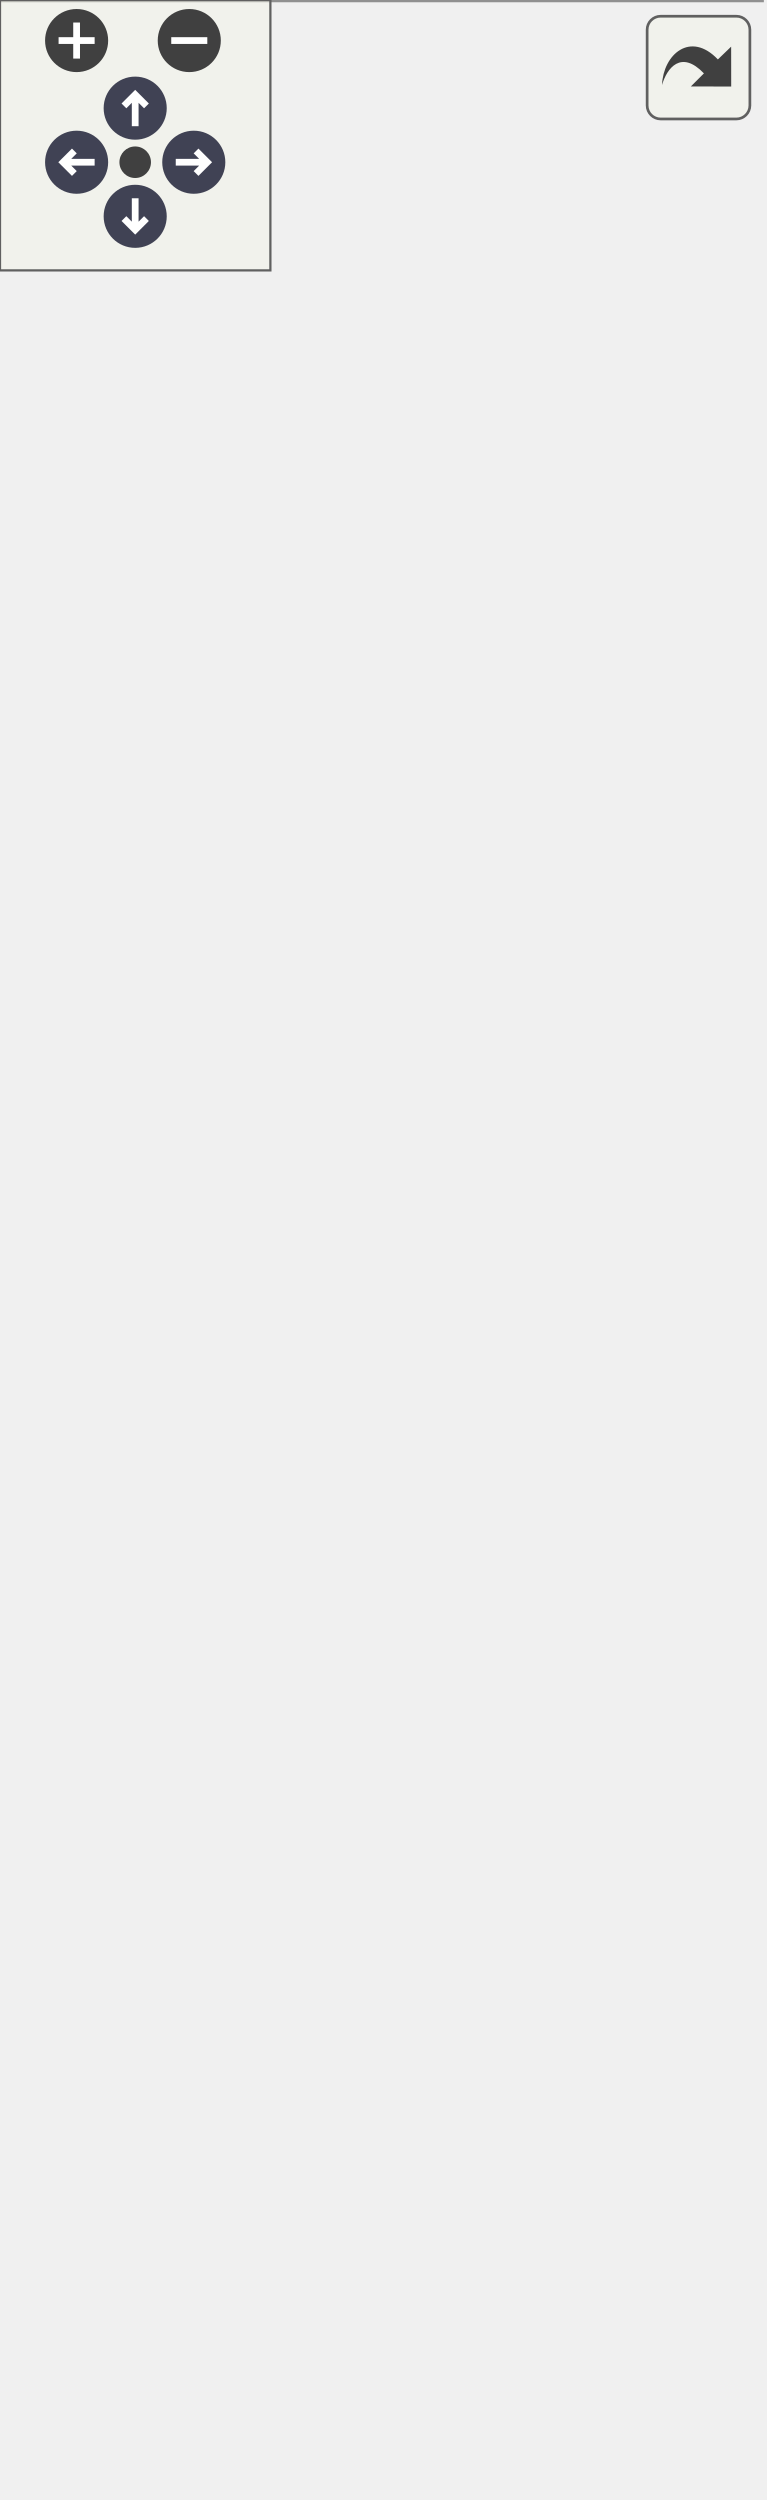
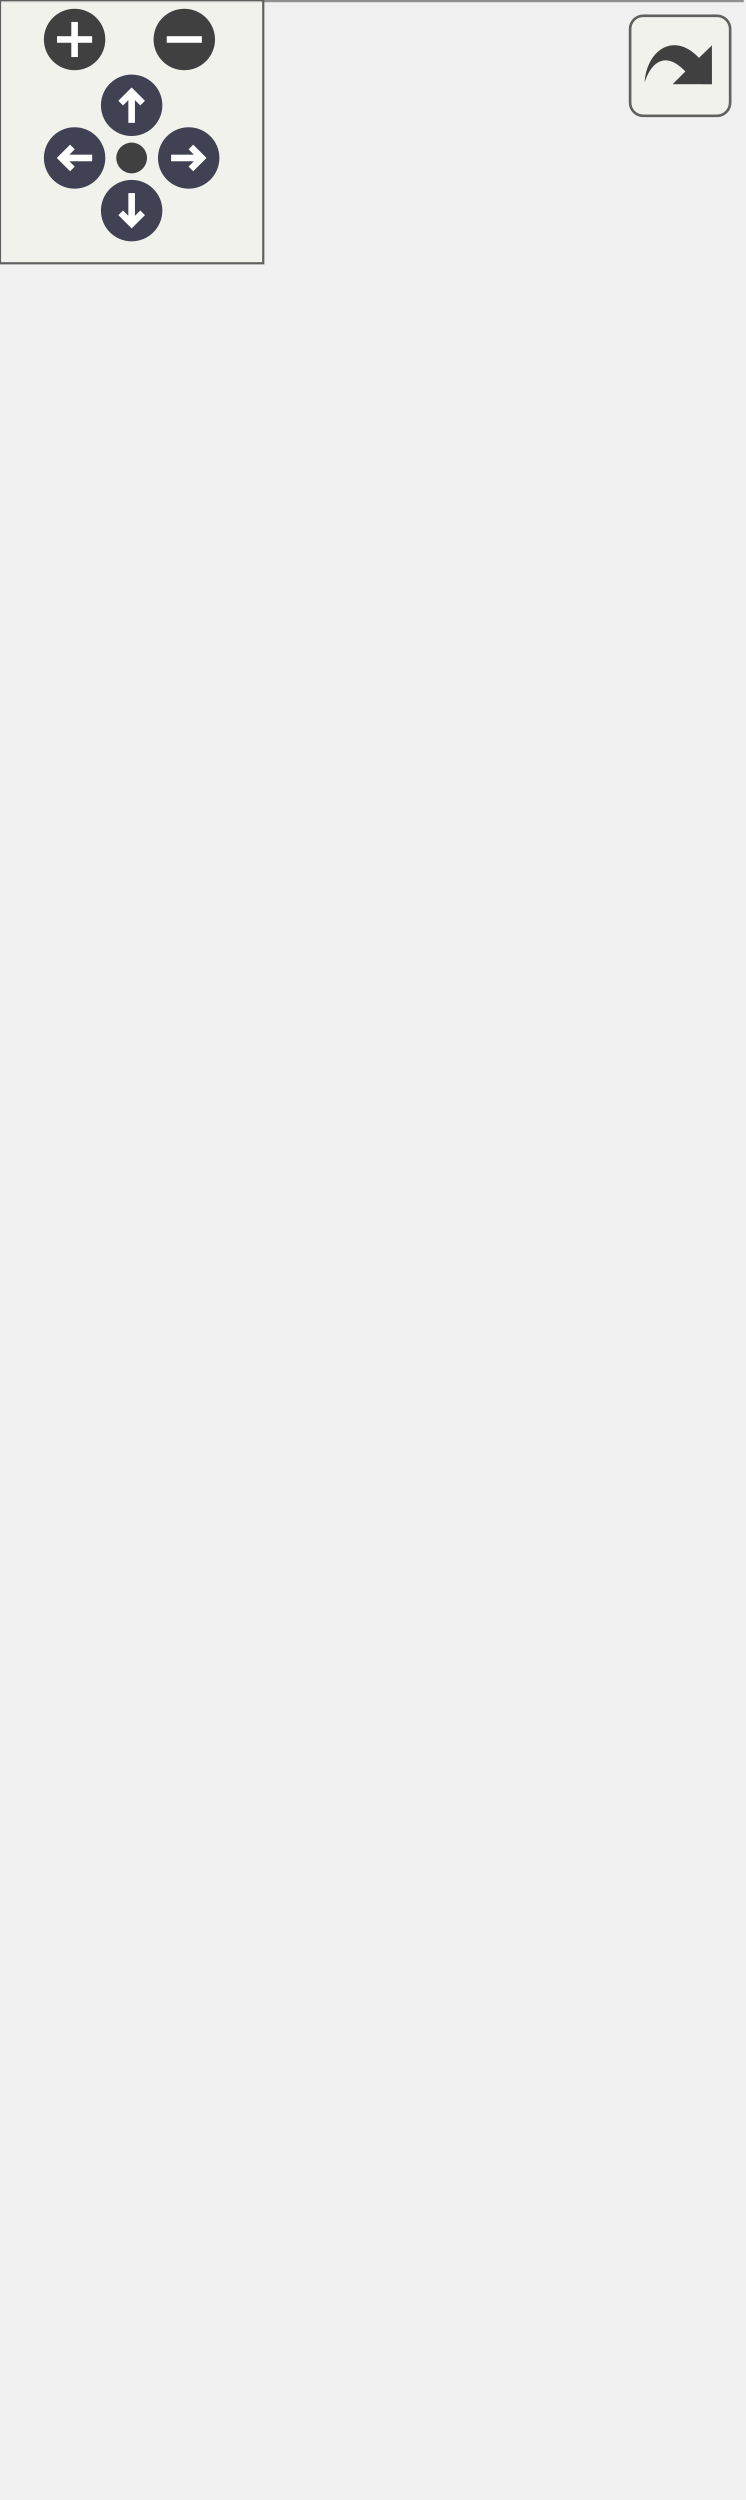
<svg xmlns="http://www.w3.org/2000/svg" xmlns:xlink="http://www.w3.org/1999/xlink" id="main" version="1.1" xml:space="preserve">
  <style type="text/css">
.node, .edge {opacity: 0.7;}
.node.selected, .edge.selected {opacity: 1;}
.edge:hover path { stroke: red; }
.edge:hover polygon { stroke: red; fill: red; }
</style>
  <defs>
    <circle id="rim" cx="0" cy="0" r="7" />
    <circle id="rim2" cx="0" cy="0" r="3.5" />
    <g id="zoomPlus">
      <use xlink:href="#rim" fill="#404040">
        <set attributeName="fill" to="#808080" begin="zoomplus.mouseover" end="zoomplus.mouseout" />
      </use>
      <path d="M-4,0h8M0,-4v8" fill="none" stroke="white" stroke-width="1.5" pointer-events="none" />
    </g>
    <g id="zoomMin">
      <use xlink:href="#rim" fill="#404040">
        <set attributeName="fill" to="#808080" begin="zoomminus.mouseover" end="zoomminus.mouseout" />
      </use>
      <path d="M-4,0h8" fill="none" stroke="white" stroke-width="1.5" pointer-events="none" />
    </g>
    <g id="arrowUp" transform="translate(30 24)">
      <use xlink:href="#rim" />
      <path pointer-events="none" fill="none" stroke="white" stroke-width="1.5" d="M0,-3.0v7 M-2.5,-0.5L0,-3.0L2.5,-0.5" />
    </g>
    <g id="arrowRight" transform="rotate(90) translate(36 -43)">
      <use xlink:href="#rim" />
      <path pointer-events="none" fill="none" stroke="white" stroke-width="1.5" d="M0,-3.0v7 M-2.5,-0.5L0,-3.0L2.5,-0.5" />
    </g>
    <g id="arrowDown" transform="rotate(180) translate(-30 -48)">
      <use xlink:href="#rim" />
      <path pointer-events="none" fill="none" stroke="white" stroke-width="1.5" d="M0,-3.0v7 M-2.5,-0.5L0,-3.0L2.5,-0.5" />
    </g>
    <g id="arrowLeft" transform="rotate(270) translate(-36 17)">
      <use xlink:href="#rim" />
      <path pointer-events="none" fill="none" stroke="white" stroke-width="1.5" d="M0,-3.0v7 M-2.5,-0.5L0,-3.0L2.5,-0.5" />
    </g>
    <g id="resetDef">
      <use xlink:href="#rim2" fill="#404040">
        <set attributeName="fill" to="#808080" begin="reset.mouseover" end="reset.mouseout" />
      </use>
    </g>
  </defs>
  <svg id="graph" class="graph">
    <g id="viewport">
      <g id="Node000001" class="node">
        <g id="a_Node000001">
          <a xlink:title=" ">
-             <polygon fill="#999999" stroke="transparent" points="169,-409 0,-409 0,0 169,0 169,-409" />
-             <text text-anchor="start" x="56.5" y="-396.5" font-family="Malgun Gothic" font-size="10.00">AOwlPlayer</text>
-             <text text-anchor="start" x="4.5" y="-381.5" font-family="Malgun Gothic" font-size="10.00">+</text>
-             <text text-anchor="start" x="17.5" y="-381.5" font-family="Malgun Gothic" font-size="10.00">HoldPosition</text>
-             <text text-anchor="start" x="4.5" y="-366.5" font-family="Malgun Gothic" font-size="10.00">+</text>
-             <text text-anchor="start" x="17.5" y="-366.5" font-family="Malgun Gothic" font-size="10.00">InteractionSystem</text>
-             <text text-anchor="start" x="4.5" y="-351.5" font-family="Malgun Gothic" font-size="10.00">#</text>
-             <text text-anchor="start" x="17.5" y="-351.5" font-family="Malgun Gothic" font-size="10.00">CameraBoom</text>
-             <text text-anchor="start" x="4.5" y="-336.5" font-family="Malgun Gothic" font-size="10.00">#</text>
-             <text text-anchor="start" x="17.5" y="-336.5" font-family="Malgun Gothic" font-size="10.00">FollowCamera</text>
-             <text text-anchor="start" x="4.5" y="-321.5" font-family="Malgun Gothic" font-size="10.00">#</text>
-             <text text-anchor="start" x="17.5" y="-321.5" font-family="Malgun Gothic" font-size="10.00">InteractAction</text>
-             <text text-anchor="start" x="4.5" y="-306.5" font-family="Malgun Gothic" font-size="10.00">#</text>
-             <text text-anchor="start" x="17.5" y="-306.5" font-family="Malgun Gothic" font-size="10.00">JumpAction</text>
-             <text text-anchor="start" x="4.5" y="-291.5" font-family="Malgun Gothic" font-size="10.00">#</text>
-             <text text-anchor="start" x="17.5" y="-291.5" font-family="Malgun Gothic" font-size="10.00">LookAction</text>
-             <text text-anchor="start" x="4.5" y="-276.5" font-family="Malgun Gothic" font-size="10.00">#</text>
-             <text text-anchor="start" x="17.5" y="-276.5" font-family="Malgun Gothic" font-size="10.00">MoveAction</text>
-             <text text-anchor="start" x="4.5" y="-261.5" font-family="Malgun Gothic" font-size="10.00">#</text>
-             <text text-anchor="start" x="17.5" y="-261.5" font-family="Malgun Gothic" font-size="10.00">RobotIMC</text>
-             <text text-anchor="start" x="4.5" y="-246.5" font-family="Malgun Gothic" font-size="10.00">#</text>
-             <text text-anchor="start" x="17.5" y="-246.5" font-family="Malgun Gothic" font-size="10.00">RunAction</text>
-             <text text-anchor="start" x="7" y="-231.5" font-family="Malgun Gothic" font-size="10.00">-</text>
-             <text text-anchor="start" x="17.5" y="-231.5" font-family="Malgun Gothic" font-size="10.00">bIsJumpStart</text>
-             <text text-anchor="start" x="7" y="-216.5" font-family="Malgun Gothic" font-size="10.00">-</text>
-             <text text-anchor="start" x="17.5" y="-216.5" font-family="Malgun Gothic" font-size="10.00">bIsRunning</text>
-             <text text-anchor="start" x="7" y="-201.5" font-family="Malgun Gothic" font-size="10.00">-</text>
-             <text text-anchor="start" x="17.5" y="-201.5" font-family="Malgun Gothic" font-size="10.00">RunSpeed</text>
-             <text text-anchor="start" x="7" y="-186.5" font-family="Malgun Gothic" font-size="10.00">-</text>
-             <text text-anchor="start" x="17.5" y="-186.5" font-family="Malgun Gothic" font-size="10.00">WalkSpeed</text>
-             <text text-anchor="start" x="4.5" y="-171.5" font-family="Malgun Gothic" font-size="10.00">+</text>
-             <text text-anchor="start" x="17.5" y="-171.5" font-family="Malgun Gothic" font-size="10.00">AOwlPlayer()</text>
-             <text text-anchor="start" x="4.5" y="-156.5" font-family="Malgun Gothic" font-size="10.00">+</text>
-             <text text-anchor="start" x="17.5" y="-156.5" font-family="Malgun Gothic" font-size="10.00">DoJump()</text>
-             <text text-anchor="start" x="4.5" y="-141.5" font-family="Malgun Gothic" font-size="10.00">+</text>
-             <text text-anchor="start" x="17.5" y="-141.5" font-family="Malgun Gothic" font-size="10.00">GetIsJumpStart()</text>
-             <text text-anchor="start" x="4.5" y="-126.5" font-family="Malgun Gothic" font-size="10.00">+</text>
-             <text text-anchor="start" x="17.5" y="-126.5" font-family="Malgun Gothic" font-size="10.00">GetIsRunning()</text>
-             <text text-anchor="start" x="4.5" y="-111.5" font-family="Malgun Gothic" font-size="10.00">+</text>
-             <text text-anchor="start" x="17.5" y="-111.5" font-family="Malgun Gothic" font-size="10.00">SetupPlayerInputComponent()</text>
-             <text text-anchor="start" x="4.5" y="-96.5" font-family="Malgun Gothic" font-size="10.00">+</text>
-             <text text-anchor="start" x="17.5" y="-96.5" font-family="Malgun Gothic" font-size="10.00">Tick()</text>
-             <text text-anchor="start" x="4.5" y="-81.5" font-family="Malgun Gothic" font-size="10.00">#</text>
-             <text text-anchor="start" x="17.5" y="-81.5" font-family="Malgun Gothic" font-size="10.00">BeginPlay()</text>
-             <text text-anchor="start" x="4.5" y="-66.5" font-family="Malgun Gothic" font-size="10.00">#</text>
-             <text text-anchor="start" x="17.5" y="-66.5" font-family="Malgun Gothic" font-size="10.00">OnJump()</text>
-             <text text-anchor="start" x="4.5" y="-51.5" font-family="Malgun Gothic" font-size="10.00">#</text>
-             <text text-anchor="start" x="17.5" y="-51.5" font-family="Malgun Gothic" font-size="10.00">OnLook()</text>
-             <text text-anchor="start" x="4.5" y="-36.5" font-family="Malgun Gothic" font-size="10.00">#</text>
-             <text text-anchor="start" x="17.5" y="-36.5" font-family="Malgun Gothic" font-size="10.00">OnMove()</text>
-             <text text-anchor="start" x="4.5" y="-21.5" font-family="Malgun Gothic" font-size="10.00">#</text>
-             <text text-anchor="start" x="17.5" y="-21.5" font-family="Malgun Gothic" font-size="10.00">OnRun()</text>
-             <text text-anchor="start" x="4.5" y="-6.5" font-family="Malgun Gothic" font-size="10.00">#</text>
-             <text text-anchor="start" x="17.5" y="-6.5" font-family="Malgun Gothic" font-size="10.00">OnStopMove()</text>
-             <polygon fill="#666666" stroke="#666666" points="0.5,-391.5 0.5,-391.5 169.5,-391.5 169.5,-391.5 0.5,-391.5" />
-             <polygon fill="#666666" stroke="#666666" points="0.5,-181.5 0.5,-181.5 15.5,-181.5 15.5,-181.5 0.5,-181.5" />
-             <polygon fill="#666666" stroke="#666666" points="15.5,-181.5 15.5,-181.5 169.5,-181.5 169.5,-181.5 15.5,-181.5" />
-             <polygon fill="none" stroke="#666666" points="0,0 0,-409 169,-409 169,0 0,0" />
+             <polygon fill="#999999" stroke="transparent" points="169,-424 0,-424 0,0 169,0 169,-424" />
+             <text text-anchor="start" x="56.5" y="-412" font-family="Malgun Gothic" font-size="10.00">AOwlPlayer</text>
+             <text text-anchor="start" x="4.5" y="-397" font-family="Malgun Gothic" font-size="10.00">+</text>
+             <text text-anchor="start" x="17.5" y="-397" font-family="Malgun Gothic" font-size="10.00">HoldPosition</text>
+             <text text-anchor="start" x="4.5" y="-382" font-family="Malgun Gothic" font-size="10.00">+</text>
+             <text text-anchor="start" x="17.5" y="-382" font-family="Malgun Gothic" font-size="10.00">InteractionSystem</text>
+             <text text-anchor="start" x="4.5" y="-367" font-family="Malgun Gothic" font-size="10.00">#</text>
+             <text text-anchor="start" x="17.5" y="-367" font-family="Malgun Gothic" font-size="10.00">CameraBoom</text>
+             <text text-anchor="start" x="4.5" y="-352" font-family="Malgun Gothic" font-size="10.00">#</text>
+             <text text-anchor="start" x="17.5" y="-352" font-family="Malgun Gothic" font-size="10.00">FollowCamera</text>
+             <text text-anchor="start" x="4.5" y="-337" font-family="Malgun Gothic" font-size="10.00">#</text>
+             <text text-anchor="start" x="17.5" y="-337" font-family="Malgun Gothic" font-size="10.00">InteractAction</text>
+             <text text-anchor="start" x="4.5" y="-322" font-family="Malgun Gothic" font-size="10.00">#</text>
+             <text text-anchor="start" x="17.5" y="-322" font-family="Malgun Gothic" font-size="10.00">JumpAction</text>
+             <text text-anchor="start" x="4.5" y="-307" font-family="Malgun Gothic" font-size="10.00">#</text>
+             <text text-anchor="start" x="17.5" y="-307" font-family="Malgun Gothic" font-size="10.00">LookAction</text>
+             <text text-anchor="start" x="4.5" y="-292" font-family="Malgun Gothic" font-size="10.00">#</text>
+             <text text-anchor="start" x="17.5" y="-292" font-family="Malgun Gothic" font-size="10.00">MoveAction</text>
+             <text text-anchor="start" x="4.5" y="-277" font-family="Malgun Gothic" font-size="10.00">#</text>
+             <text text-anchor="start" x="17.5" y="-277" font-family="Malgun Gothic" font-size="10.00">RobotIMC</text>
+             <text text-anchor="start" x="4.5" y="-262" font-family="Malgun Gothic" font-size="10.00">#</text>
+             <text text-anchor="start" x="17.5" y="-262" font-family="Malgun Gothic" font-size="10.00">RunAction</text>
+             <text text-anchor="start" x="7" y="-247" font-family="Malgun Gothic" font-size="10.00">-</text>
+             <text text-anchor="start" x="17.5" y="-247" font-family="Malgun Gothic" font-size="10.00">bIsJumpStart</text>
+             <text text-anchor="start" x="7" y="-232" font-family="Malgun Gothic" font-size="10.00">-</text>
+             <text text-anchor="start" x="17.5" y="-232" font-family="Malgun Gothic" font-size="10.00">bIsRunning</text>
+             <text text-anchor="start" x="7" y="-217" font-family="Malgun Gothic" font-size="10.00">-</text>
+             <text text-anchor="start" x="17.5" y="-217" font-family="Malgun Gothic" font-size="10.00">RunSpeed</text>
+             <text text-anchor="start" x="7" y="-202" font-family="Malgun Gothic" font-size="10.00">-</text>
+             <text text-anchor="start" x="17.5" y="-202" font-family="Malgun Gothic" font-size="10.00">WalkSpeed</text>
+             <text text-anchor="start" x="4.5" y="-187" font-family="Malgun Gothic" font-size="10.00">+</text>
+             <text text-anchor="start" x="17.5" y="-187" font-family="Malgun Gothic" font-size="10.00">AOwlPlayer()</text>
+             <text text-anchor="start" x="4.5" y="-172" font-family="Malgun Gothic" font-size="10.00">+</text>
+             <text text-anchor="start" x="17.5" y="-172" font-family="Malgun Gothic" font-size="10.00">DoJump()</text>
+             <text text-anchor="start" x="4.5" y="-157" font-family="Malgun Gothic" font-size="10.00">+</text>
+             <text text-anchor="start" x="17.5" y="-157" font-family="Malgun Gothic" font-size="10.00">GetIsJumpStart()</text>
+             <text text-anchor="start" x="4.5" y="-142" font-family="Malgun Gothic" font-size="10.00">+</text>
+             <text text-anchor="start" x="17.5" y="-142" font-family="Malgun Gothic" font-size="10.00">GetIsRunning()</text>
+             <text text-anchor="start" x="4.5" y="-127" font-family="Malgun Gothic" font-size="10.00">+</text>
+             <text text-anchor="start" x="17.5" y="-127" font-family="Malgun Gothic" font-size="10.00">SetupPlayerInputComponent()</text>
+             <text text-anchor="start" x="4.5" y="-112" font-family="Malgun Gothic" font-size="10.00">+</text>
+             <text text-anchor="start" x="17.5" y="-112" font-family="Malgun Gothic" font-size="10.00">Tick()</text>
+             <text text-anchor="start" x="4.5" y="-97" font-family="Malgun Gothic" font-size="10.00">#</text>
+             <text text-anchor="start" x="17.5" y="-97" font-family="Malgun Gothic" font-size="10.00">BeginPlay()</text>
+             <text text-anchor="start" x="4.5" y="-82" font-family="Malgun Gothic" font-size="10.00">#</text>
+             <text text-anchor="start" x="17.5" y="-82" font-family="Malgun Gothic" font-size="10.00">OnInteract()</text>
+             <text text-anchor="start" x="4.5" y="-67" font-family="Malgun Gothic" font-size="10.00">#</text>
+             <text text-anchor="start" x="17.5" y="-67" font-family="Malgun Gothic" font-size="10.00">OnJump()</text>
+             <text text-anchor="start" x="4.5" y="-52" font-family="Malgun Gothic" font-size="10.00">#</text>
+             <text text-anchor="start" x="17.5" y="-52" font-family="Malgun Gothic" font-size="10.00">OnLook()</text>
+             <text text-anchor="start" x="4.5" y="-37" font-family="Malgun Gothic" font-size="10.00">#</text>
+             <text text-anchor="start" x="17.5" y="-37" font-family="Malgun Gothic" font-size="10.00">OnMove()</text>
+             <text text-anchor="start" x="4.5" y="-22" font-family="Malgun Gothic" font-size="10.00">#</text>
+             <text text-anchor="start" x="17.5" y="-22" font-family="Malgun Gothic" font-size="10.00">OnRun()</text>
+             <text text-anchor="start" x="4.5" y="-7" font-family="Malgun Gothic" font-size="10.00">#</text>
+             <text text-anchor="start" x="17.5" y="-7" font-family="Malgun Gothic" font-size="10.00">OnStopMove()</text>
+             <polygon fill="#666666" stroke="#666666" points="0.5,-407 0.5,-407 169.5,-407 169.5,-407 0.5,-407" />
+             <polygon fill="#666666" stroke="#666666" points="0.5,-197 0.5,-197 15.5,-197 15.5,-197 0.5,-197" />
+             <polygon fill="#666666" stroke="#666666" points="15.5,-197 15.5,-197 169.5,-197 169.5,-197 15.5,-197" />
+             <polygon fill="none" stroke="#666666" points="0,0 0,-424 169,-424 169,0 0,0" />
          </a>
        </g>
      </g>
      <g id="Node000002" class="node">
        <g id="a_Node000002">
          <a xlink:title=" ">
-             <polygon fill="white" stroke="transparent" points="117,-494 52,-494 52,-445 117,-445 117,-494" />
-             <text text-anchor="start" x="57.5" y="-481.5" font-family="Malgun Gothic" font-size="10.00">ACharacter</text>
+             <polygon fill="white" stroke="transparent" points="117,-509 52,-509 52,-460 117,-460 117,-509" />
+             <text text-anchor="start" x="57.5" y="-496.5" font-family="Malgun Gothic" font-size="10.00">ACharacter</text>
+             <text text-anchor="start" x="83" y="-481.5" font-family="Malgun Gothic" font-size="10.00"> </text>
            <text text-anchor="start" x="83" y="-466.5" font-family="Malgun Gothic" font-size="10.00"> </text>
-             <text text-anchor="start" x="83" y="-451.5" font-family="Malgun Gothic" font-size="10.00"> </text>
+             <polygon fill="#666666" stroke="#666666" points="52.5,-491.5 52.5,-491.5 117.5,-491.5 117.5,-491.5 52.5,-491.5" />
            <polygon fill="#666666" stroke="#666666" points="52.5,-476.5 52.5,-476.5 117.5,-476.5 117.5,-476.5 52.5,-476.5" />
-             <polygon fill="#666666" stroke="#666666" points="52.5,-461.5 52.5,-461.5 117.5,-461.5 117.5,-461.5 52.5,-461.5" />
-             <polygon fill="none" stroke="#666666" points="52,-445 52,-494 117,-494 117,-445 52,-445" />
+             <polygon fill="none" stroke="#666666" points="52,-460 52,-509 117,-509 117,-460 52,-460" />
          </a>
        </g>
      </g>
      <g id="edge1_Node000001_Node000002" class="edge">
        <g id="a_edge1_Node000001_Node000002">
          <a xlink:title=" ">
-             <path fill="none" stroke="#63b8ff" d="M84.5,-434.61C84.5,-426.98 84.5,-418.34 84.5,-409.01" />
-             <polygon fill="none" stroke="#63b8ff" points="81,-434.7 84.5,-444.7 88,-434.7 81,-434.7" />
+             <path fill="none" stroke="#63b8ff" d="M84.5,-449.83C84.5,-442.15 84.5,-433.44 84.5,-424.01" />
+             <polygon fill="none" stroke="#63b8ff" points="81,-449.97 84.5,-459.97 88,-449.97 81,-449.97" />
          </a>
        </g>
      </g>
    </g>
  </svg>
  <g id="navigator" transform="translate(0 0)" fill="#404254">
    <rect fill="#f2f5e9" fill-opacity="0.5" stroke="#606060" stroke-width=".5" x="0" y="0" width="60" height="60" />
    <use id="zoomplus" xlink:href="#zoomPlus" x="17" y="9" />
    <use id="zoomminus" xlink:href="#zoomMin" x="42" y="9" />
    <use id="reset" xlink:href="#resetDef" x="30" y="36" />
    <use id="arrowup" xlink:href="#arrowUp" x="0" y="0" />
    <use id="arrowright" xlink:href="#arrowRight" x="0" y="0" />
    <use id="arrowdown" xlink:href="#arrowDown" x="0" y="0" />
    <use id="arrowleft" xlink:href="#arrowLeft" x="0" y="0" />
  </g>
  <svg viewBox="0 0 15 15" width="100%" height="30px" preserveAspectRatio="xMaxYMin meet">
    <g id="arrow_out" transform="scale(0.3 0.3)">
      <a xlink:href="classAOwlPlayer__coll__graph_org.svg" target="_base">
        <rect id="button" ry="5" rx="5" y="6" x="6" height="38" width="38" fill="#f2f5e9" fill-opacity="0.5" stroke="#606060" stroke-width="1.0" />
        <path id="arrow" d="M 11.5,31.437 C 11.94,20.098 22.043,11.323 32.159,21.979 L 37.069,17.246 C 37.069,17.246 37.088,32 37.088,32 L 22.16,31.978 C 22.16,31.978 26.998,27.14 26.998,27.14 C 18.529,18.264 13.292,25.23 11.5,31.437 z" style="fill:#404040;" />
      </a>
    </g>
  </svg>
  <style type="text/css">

[data-mouse-over-selected='false'] { opacity: 0.7; }
[data-mouse-over-selected='true']  { opacity: 1.0; }

</style>
</svg>
